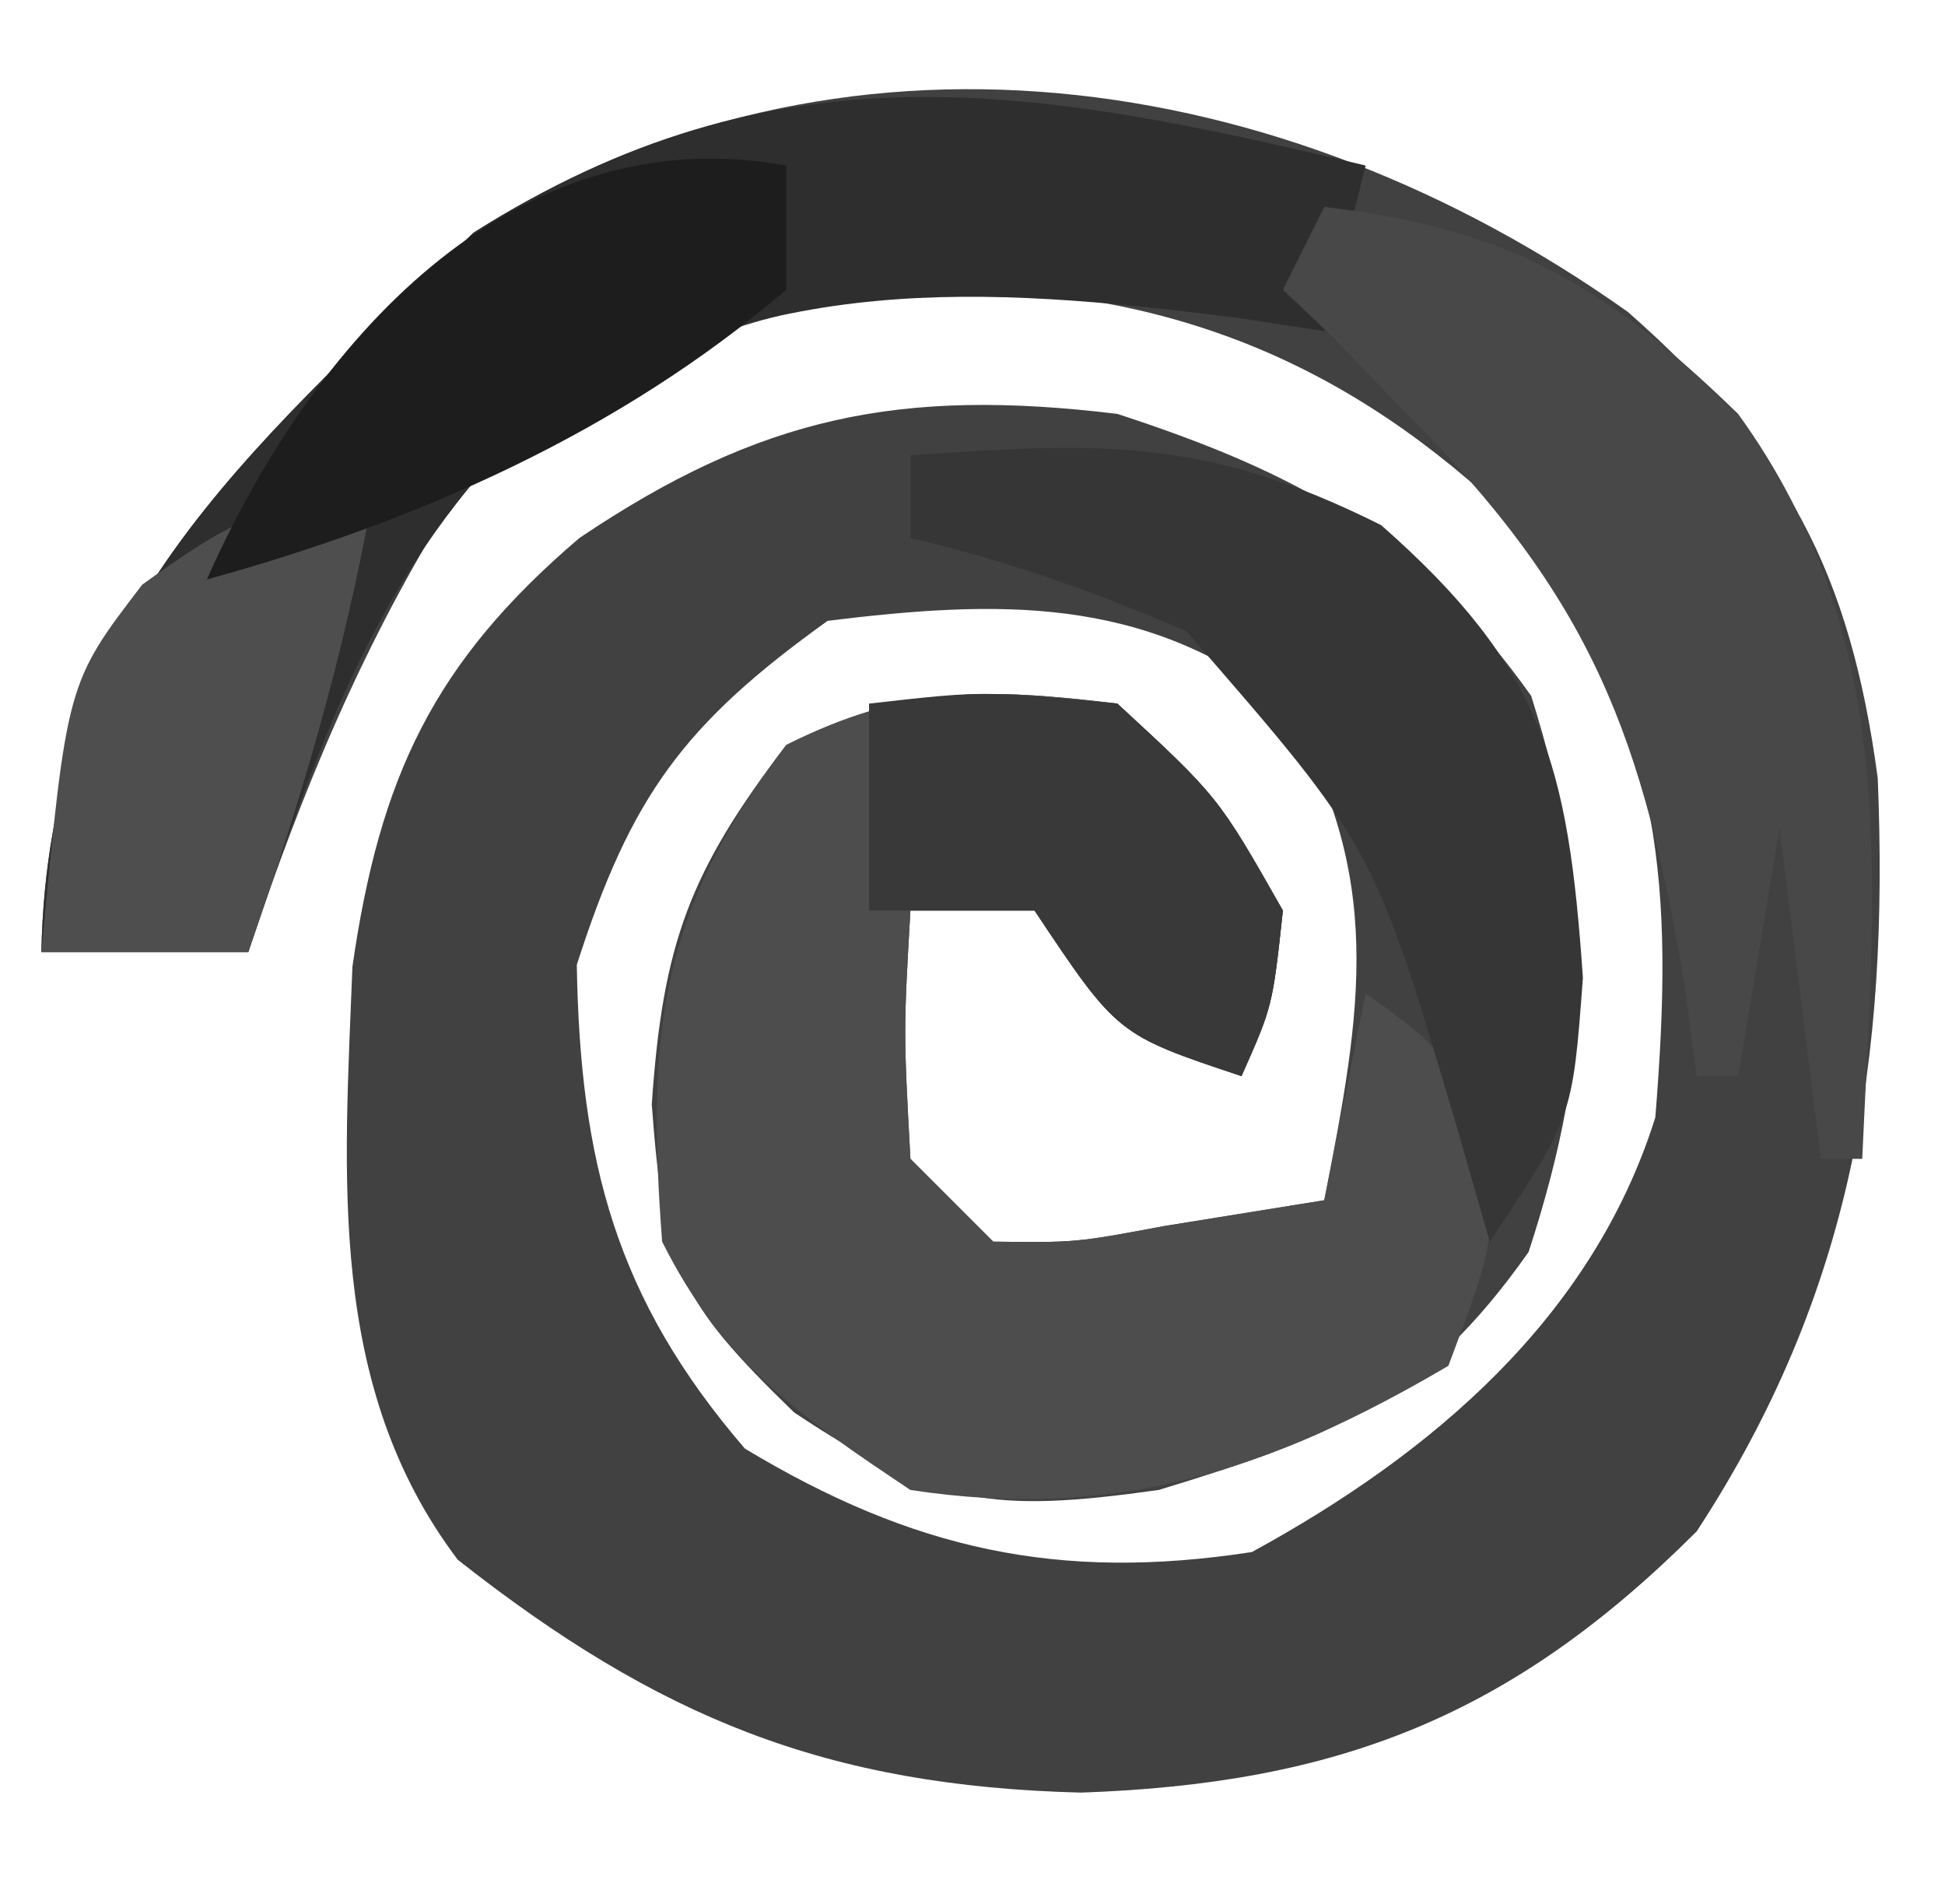
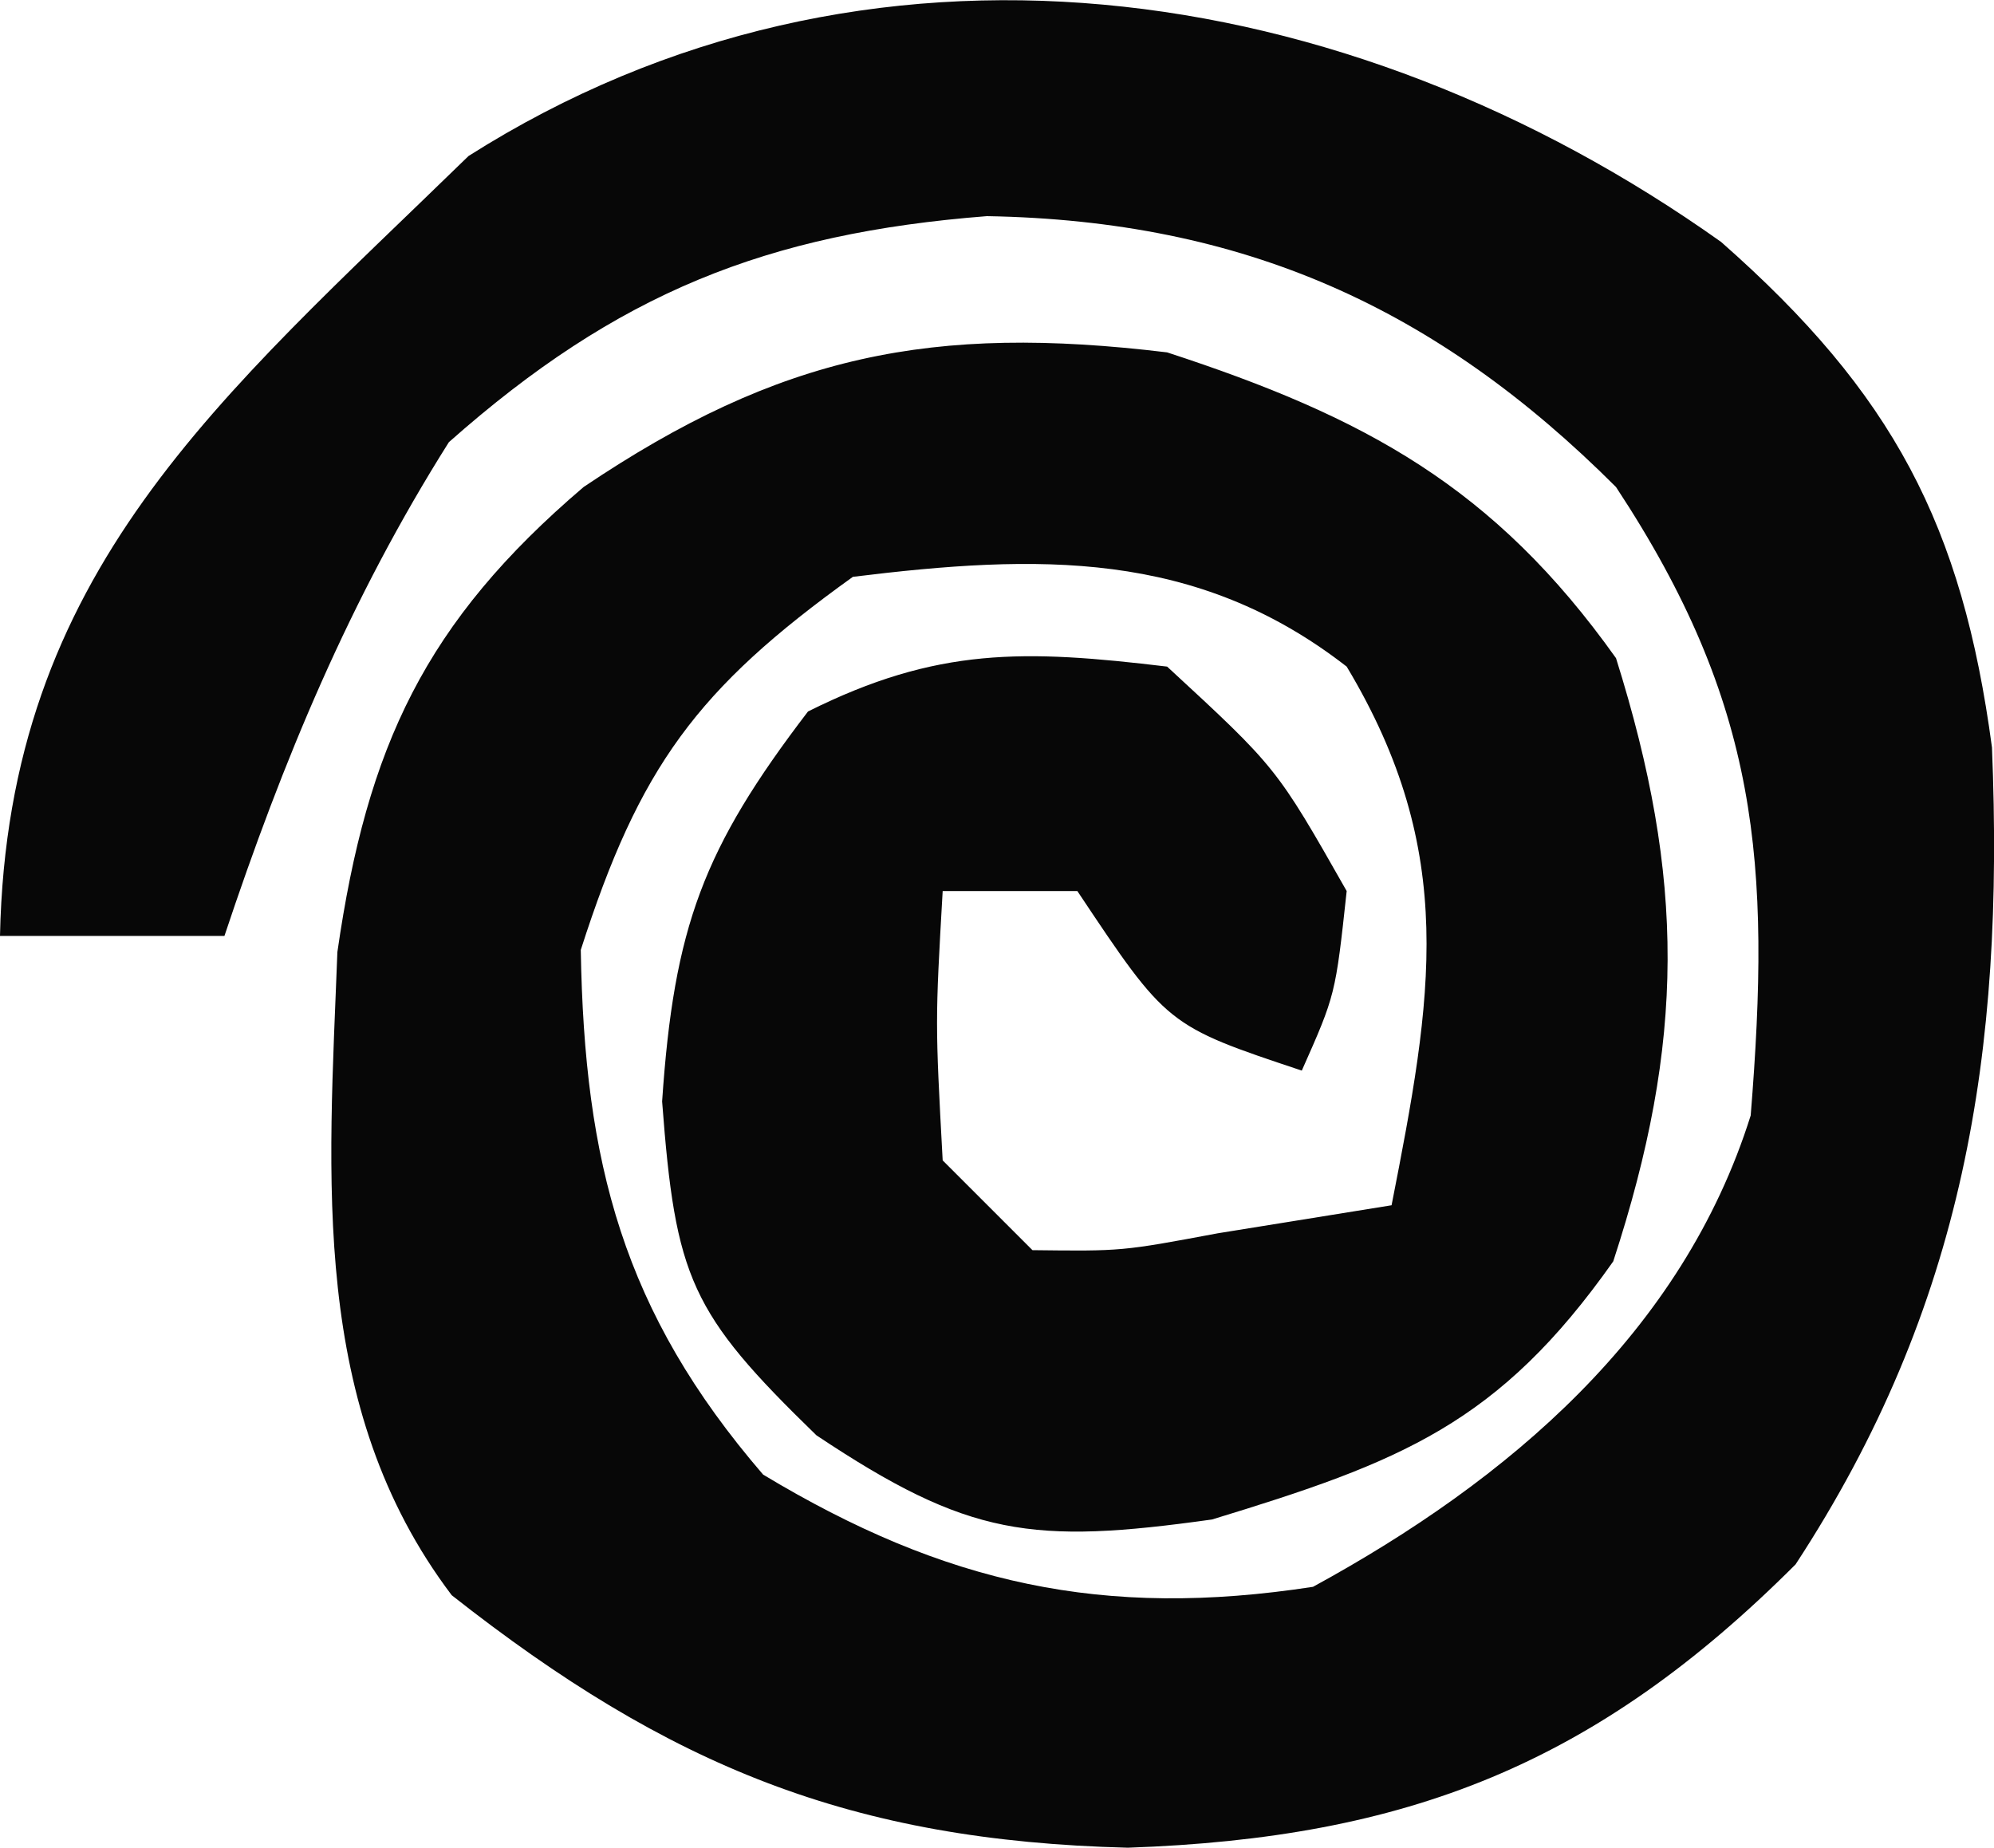
- <svg xmlns="http://www.w3.org/2000/svg" version="1.1" width="47" height="46">
-   <path d="M0 0 C3.837 3.376 5.373 6.317 6.035 11.262 C6.312 18.061 5.422 23.709 1.66 29.461 C-2.797 33.918 -6.993 35.557 -13.215 35.773 C-19.364 35.618 -23.427 33.967 -28.277 30.148 C-31.454 25.948 -31.016 20.863 -30.824 15.82 C-30.163 11.231 -28.863 8.465 -25.34 5.461 C-20.959 2.509 -17.574 1.829 -12.34 2.461 C-7.932 3.9 -5.052 5.46 -2.34 9.273 C-0.796 14.195 -0.799 17.806 -2.402 22.711 C-4.956 26.335 -7.135 27.178 -11.34 28.461 C-15.348 29.022 -16.759 28.848 -20.152 26.586 C-22.962 23.857 -23.292 23.09 -23.59 19.148 C-23.327 15.264 -22.676 13.516 -20.34 10.461 C-17.465 9.024 -15.521 9.079 -12.34 9.461 C-9.902 11.711 -9.902 11.711 -8.34 14.461 C-8.59 16.773 -8.59 16.773 -9.34 18.461 C-12.34 17.461 -12.34 17.461 -14.34 14.461 C-15.33 14.461 -16.32 14.461 -17.34 14.461 C-17.507 17.377 -17.507 17.377 -17.34 20.461 C-16.68 21.121 -16.02 21.781 -15.34 22.461 C-13.347 22.485 -13.347 22.485 -11.215 22.086 C-9.936 21.88 -8.657 21.673 -7.34 21.461 C-6.432 16.832 -5.85 13.611 -8.34 9.461 C-11.699 6.848 -15.232 6.956 -19.34 7.461 C-22.819 9.957 -24.095 11.697 -25.402 15.773 C-25.322 20.514 -24.467 23.829 -21.34 27.461 C-17.286 29.902 -13.756 30.679 -9.09 29.961 C-4.736 27.586 -0.861 24.3 0.66 19.461 C1.114 13.839 0.849 10.3 -2.34 5.461 C-6.339 1.462 -10.637 -0.474 -16.355 -0.574 C-21.261 -0.19 -24.589 1.137 -28.34 4.461 C-30.543 7.952 -32.038 11.554 -33.34 15.461 C-34.99 15.461 -36.64 15.461 -38.34 15.461 C-38.171 7.35 -33.453 3.494 -27.902 -1.914 C-19.053 -7.526 -8.348 -5.931 0 0 Z " fill="#414141" transform="translate(39.33984,7.539062)" />
-   <path d="M0 0 C2.438 2.25 2.438 2.25 4 5 C3.75 7.312 3.75 7.312 3 9 C0 8 0 8 -2 5 C-2.99 5 -3.98 5 -5 5 C-5.167 7.917 -5.167 7.917 -5 11 C-4.34 11.66 -3.68 12.32 -3 13 C-1.007 13.024 -1.007 13.024 1.125 12.625 C2.404 12.419 3.683 12.213 5 12 C5.33 10.35 5.66 8.7 6 7 C7.562 8.125 7.562 8.125 9 10 C9.125 13 9.125 13 8 16 C3.714 18.521 -0.048 19.753 -5 19 C-7.7 17.2 -9.542 15.916 -11 13 C-11.377 8.008 -11.074 5.02 -8 1 C-5.125 -0.437 -3.181 -0.382 0 0 Z " fill="#4D4D4D" transform="translate(27,17)" />
-   <path d="M0 0 C-0.33 1.32 -0.66 2.64 -1 4 C-1.701 3.893 -2.402 3.786 -3.125 3.676 C-9.415 2.881 -14.454 2.622 -20 6 C-23.923 9.711 -25.301 13.988 -27 19 C-28.65 19 -30.3 19 -32 19 C-31.831 10.889 -27.113 7.033 -21.562 1.625 C-14.233 -3.023 -8.063 -1.927 0 0 Z " fill="#2E2E2E" transform="translate(33,4)" />
-   <path d="M0 0 C4.425 0.506 6.816 1.899 10 5 C14.002 10.52 13.285 16.481 13 23 C12.67 23 12.34 23 12 23 C11.67 20.36 11.34 17.72 11 15 C10.67 16.98 10.34 18.96 10 21 C9.67 21 9.34 21 9 21 C8.914 20.348 8.827 19.695 8.738 19.023 C7.739 12.807 6.456 9.456 2 5 C1.402 4.381 0.804 3.763 0.188 3.125 C-0.204 2.754 -0.596 2.382 -1 2 C-0.67 1.34 -0.34 0.68 0 0 Z " fill="#484848" transform="translate(32,5)" />
-   <path d="M0 0 C4.672 -0.322 7.139 -0.431 11.375 1.688 C15.298 5.143 15.895 7.473 16.25 12.625 C16 16 16 16 14 19 C13.743 18.108 13.487 17.216 13.223 16.297 C11.199 9.456 11.199 9.456 6.664 4.246 C4.452 3.3 2.341 2.546 0 2 C0 1.34 0 0.68 0 0 Z " fill="#363636" transform="translate(22,11)" />
-   <path d="M0 0 C-0.672 3.806 -1.727 7.352 -3 11 C-4.65 11 -6.3 11 -8 11 C-7.387 4.505 -7.387 4.505 -5.562 2.125 C-3.598 0.71 -2.452 0 0 0 Z " fill="#4E4E4E" transform="translate(9,12)" />
-   <path d="M0 0 C0 0.99 0 1.98 0 3 C-4.033 6.45 -8.918 8.602 -14 10 C-11.509 4.356 -6.67 -1.213 0 0 Z " fill="#1D1D1D" transform="translate(19,4)" />
-   <path d="M0 0 C2.75 -0.312 2.75 -0.312 6 0 C8.438 2.25 8.438 2.25 10 5 C9.75 7.312 9.75 7.312 9 9 C6 8 6 8 4 5 C2.68 5 1.36 5 0 5 C0 3.35 0 1.7 0 0 Z " fill="#393939" transform="translate(21,17)" />
+ <svg xmlns="http://www.w3.org/2000/svg" version="1.1" viewBox="1 41.15 44.42 41.16">
+   <path d="M0 0 C3.837 3.376 5.373 6.317 6.035 11.262 C6.312 18.061 5.422 23.709 1.66 29.461 C-2.797 33.918 -6.993 35.557 -13.215 35.773 C-19.364 35.618 -23.427 33.967 -28.277 30.148 C-31.454 25.948 -31.016 20.863 -30.824 15.82 C-30.163 11.231 -28.863 8.465 -25.34 5.461 C-20.959 2.509 -17.574 1.829 -12.34 2.461 C-7.932 3.9 -5.052 5.46 -2.34 9.273 C-0.796 14.195 -0.799 17.806 -2.402 22.711 C-4.956 26.335 -7.135 27.178 -11.34 28.461 C-15.348 29.022 -16.759 28.848 -20.152 26.586 C-22.962 23.857 -23.292 23.09 -23.59 19.148 C-23.327 15.264 -22.676 13.516 -20.34 10.461 C-17.465 9.024 -15.521 9.079 -12.34 9.461 C-9.902 11.711 -9.902 11.711 -8.34 14.461 C-8.59 16.773 -8.59 16.773 -9.34 18.461 C-12.34 17.461 -12.34 17.461 -14.34 14.461 C-15.33 14.461 -16.32 14.461 -17.34 14.461 C-17.507 17.377 -17.507 17.377 -17.34 20.461 C-16.68 21.121 -16.02 21.781 -15.34 22.461 C-13.347 22.485 -13.347 22.485 -11.215 22.086 C-9.936 21.88 -8.657 21.673 -7.34 21.461 C-6.432 16.832 -5.85 13.611 -8.34 9.461 C-11.699 6.848 -15.232 6.956 -19.34 7.461 C-22.819 9.957 -24.095 11.697 -25.402 15.773 C-25.322 20.514 -24.467 23.829 -21.34 27.461 C-17.286 29.902 -13.756 30.679 -9.09 29.961 C-4.736 27.586 -0.861 24.3 0.66 19.461 C1.114 13.839 0.849 10.3 -2.34 5.461 C-6.339 1.462 -10.637 -0.474 -16.355 -0.574 C-21.261 -0.19 -24.589 1.137 -28.34 4.461 C-30.543 7.952 -32.038 11.554 -33.34 15.461 C-34.99 15.461 -36.64 15.461 -38.34 15.461 C-38.171 7.35 -33.453 3.494 -27.902 -1.914 C-19.053 -7.526 -8.348 -5.931 0 0 Z " fill="#070707" transform="translate(39.33984,46.53906)" />
</svg>
